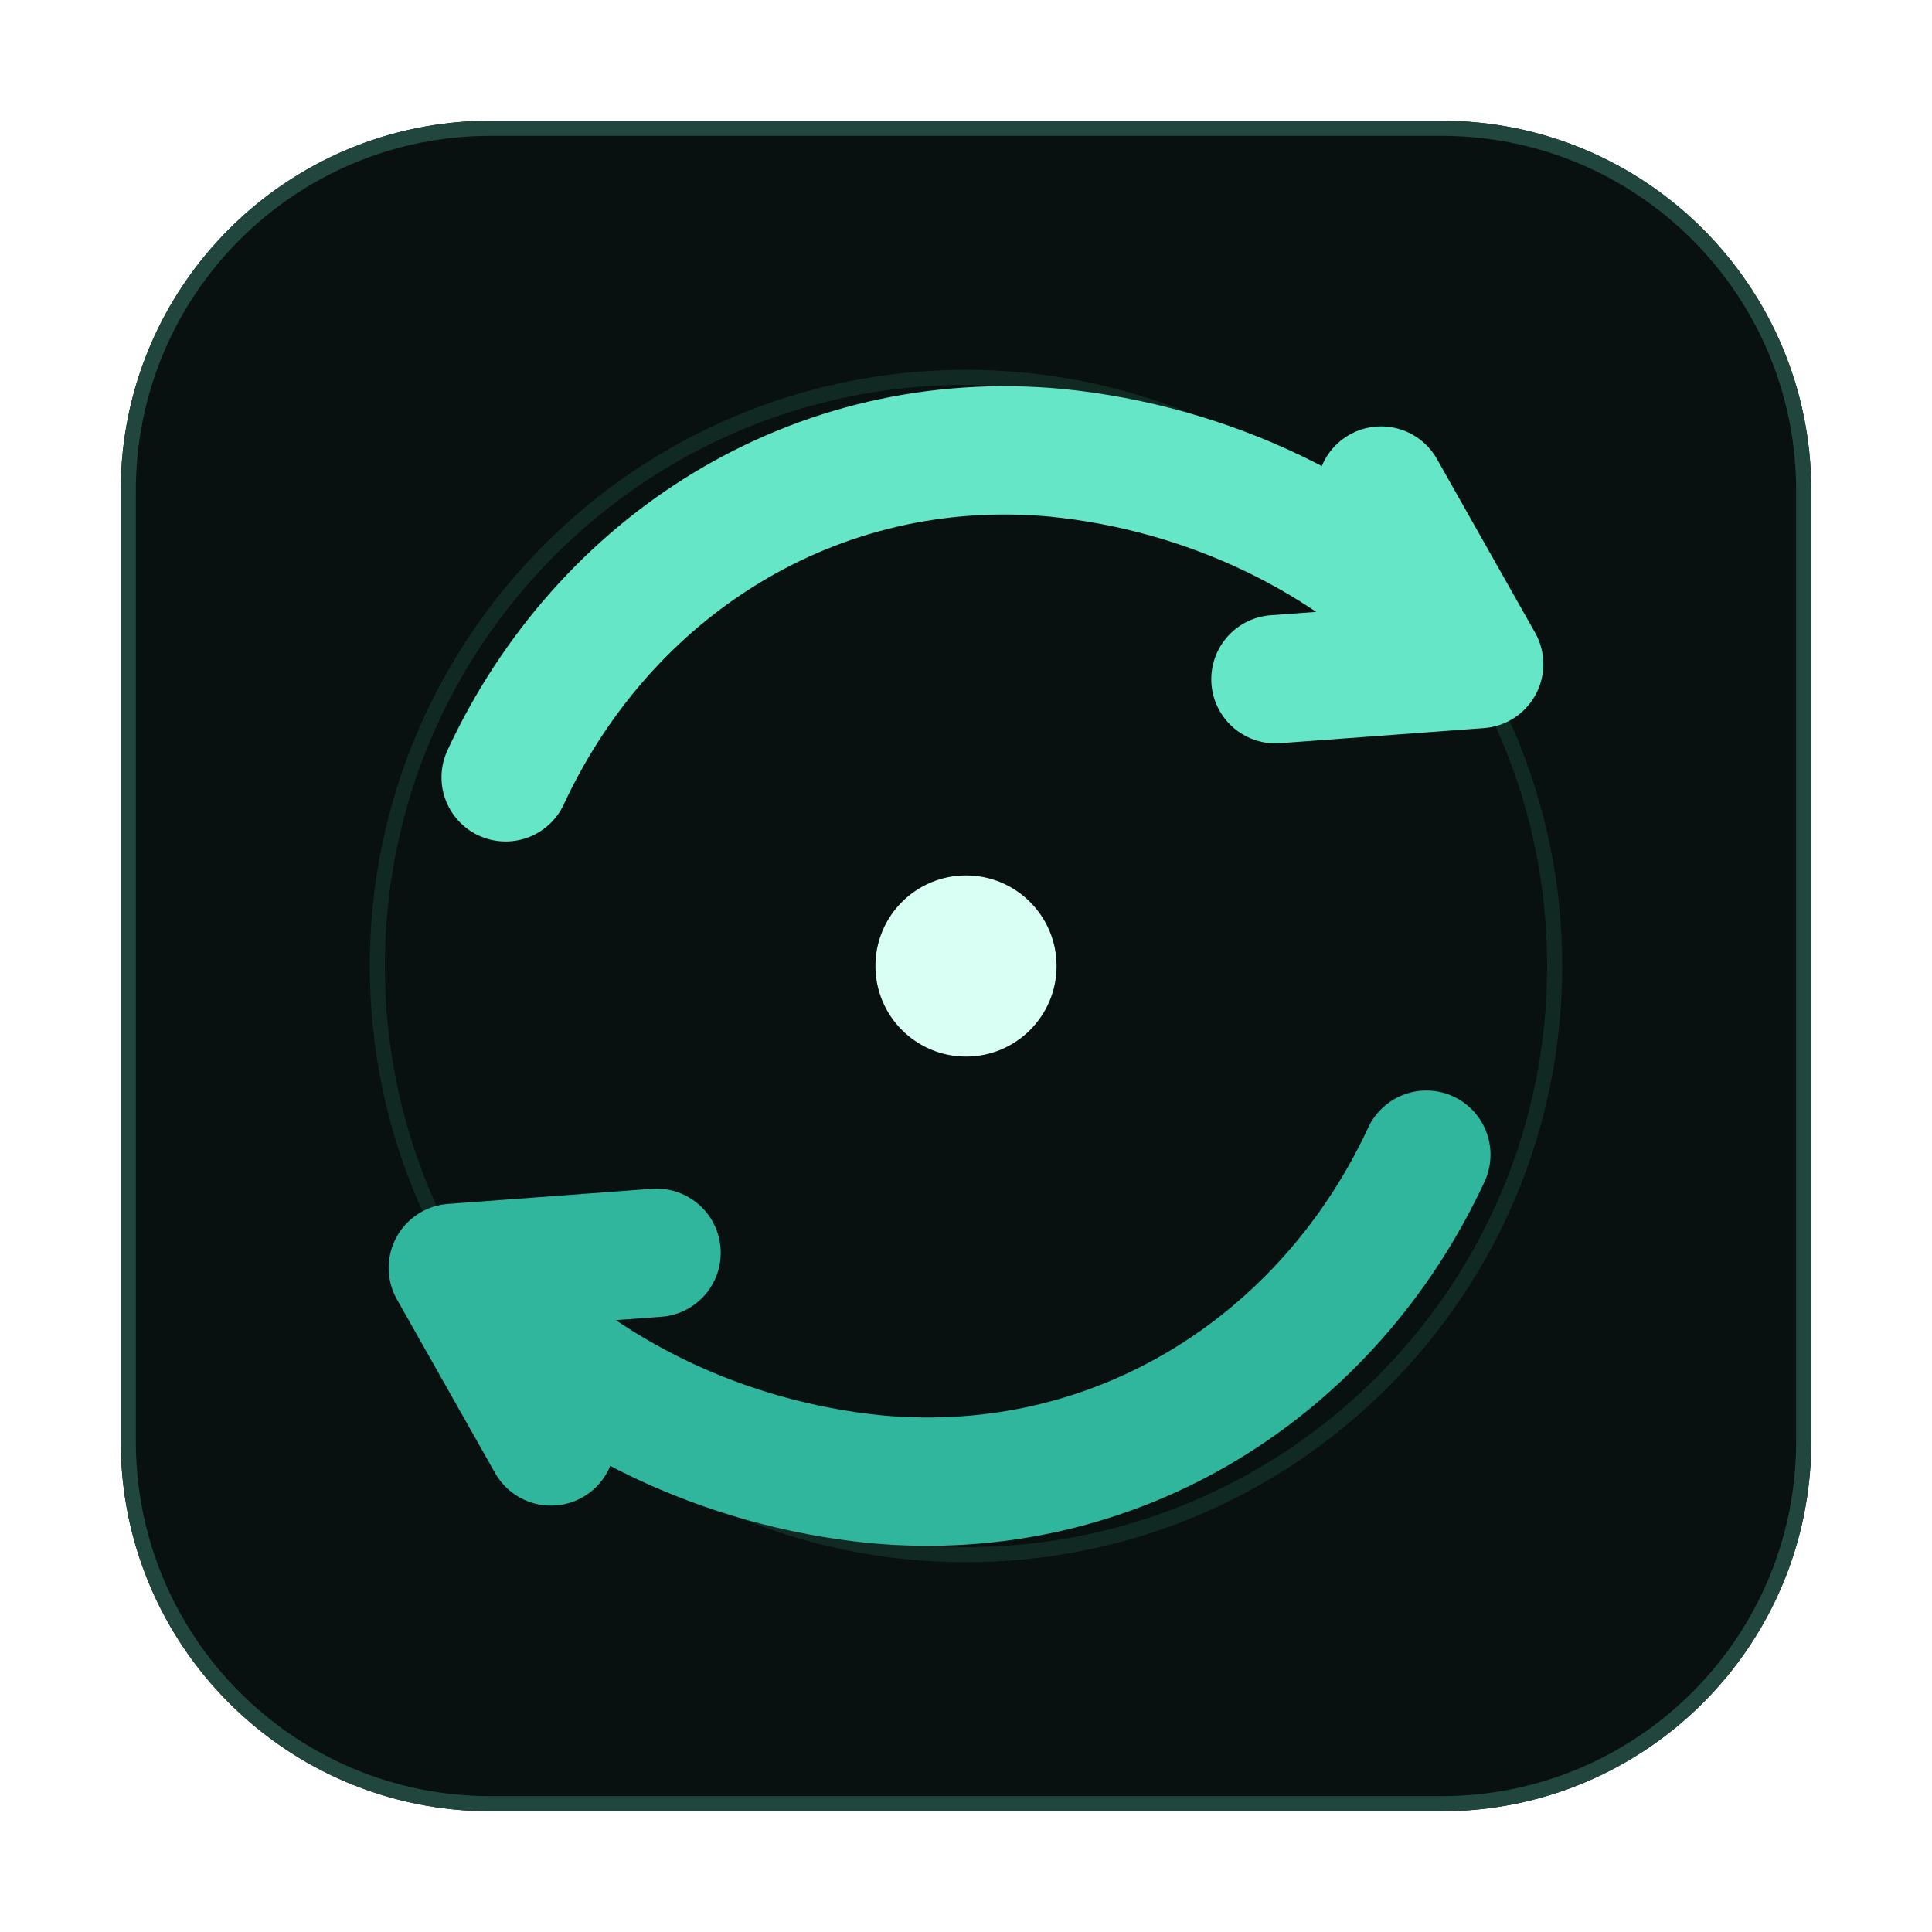
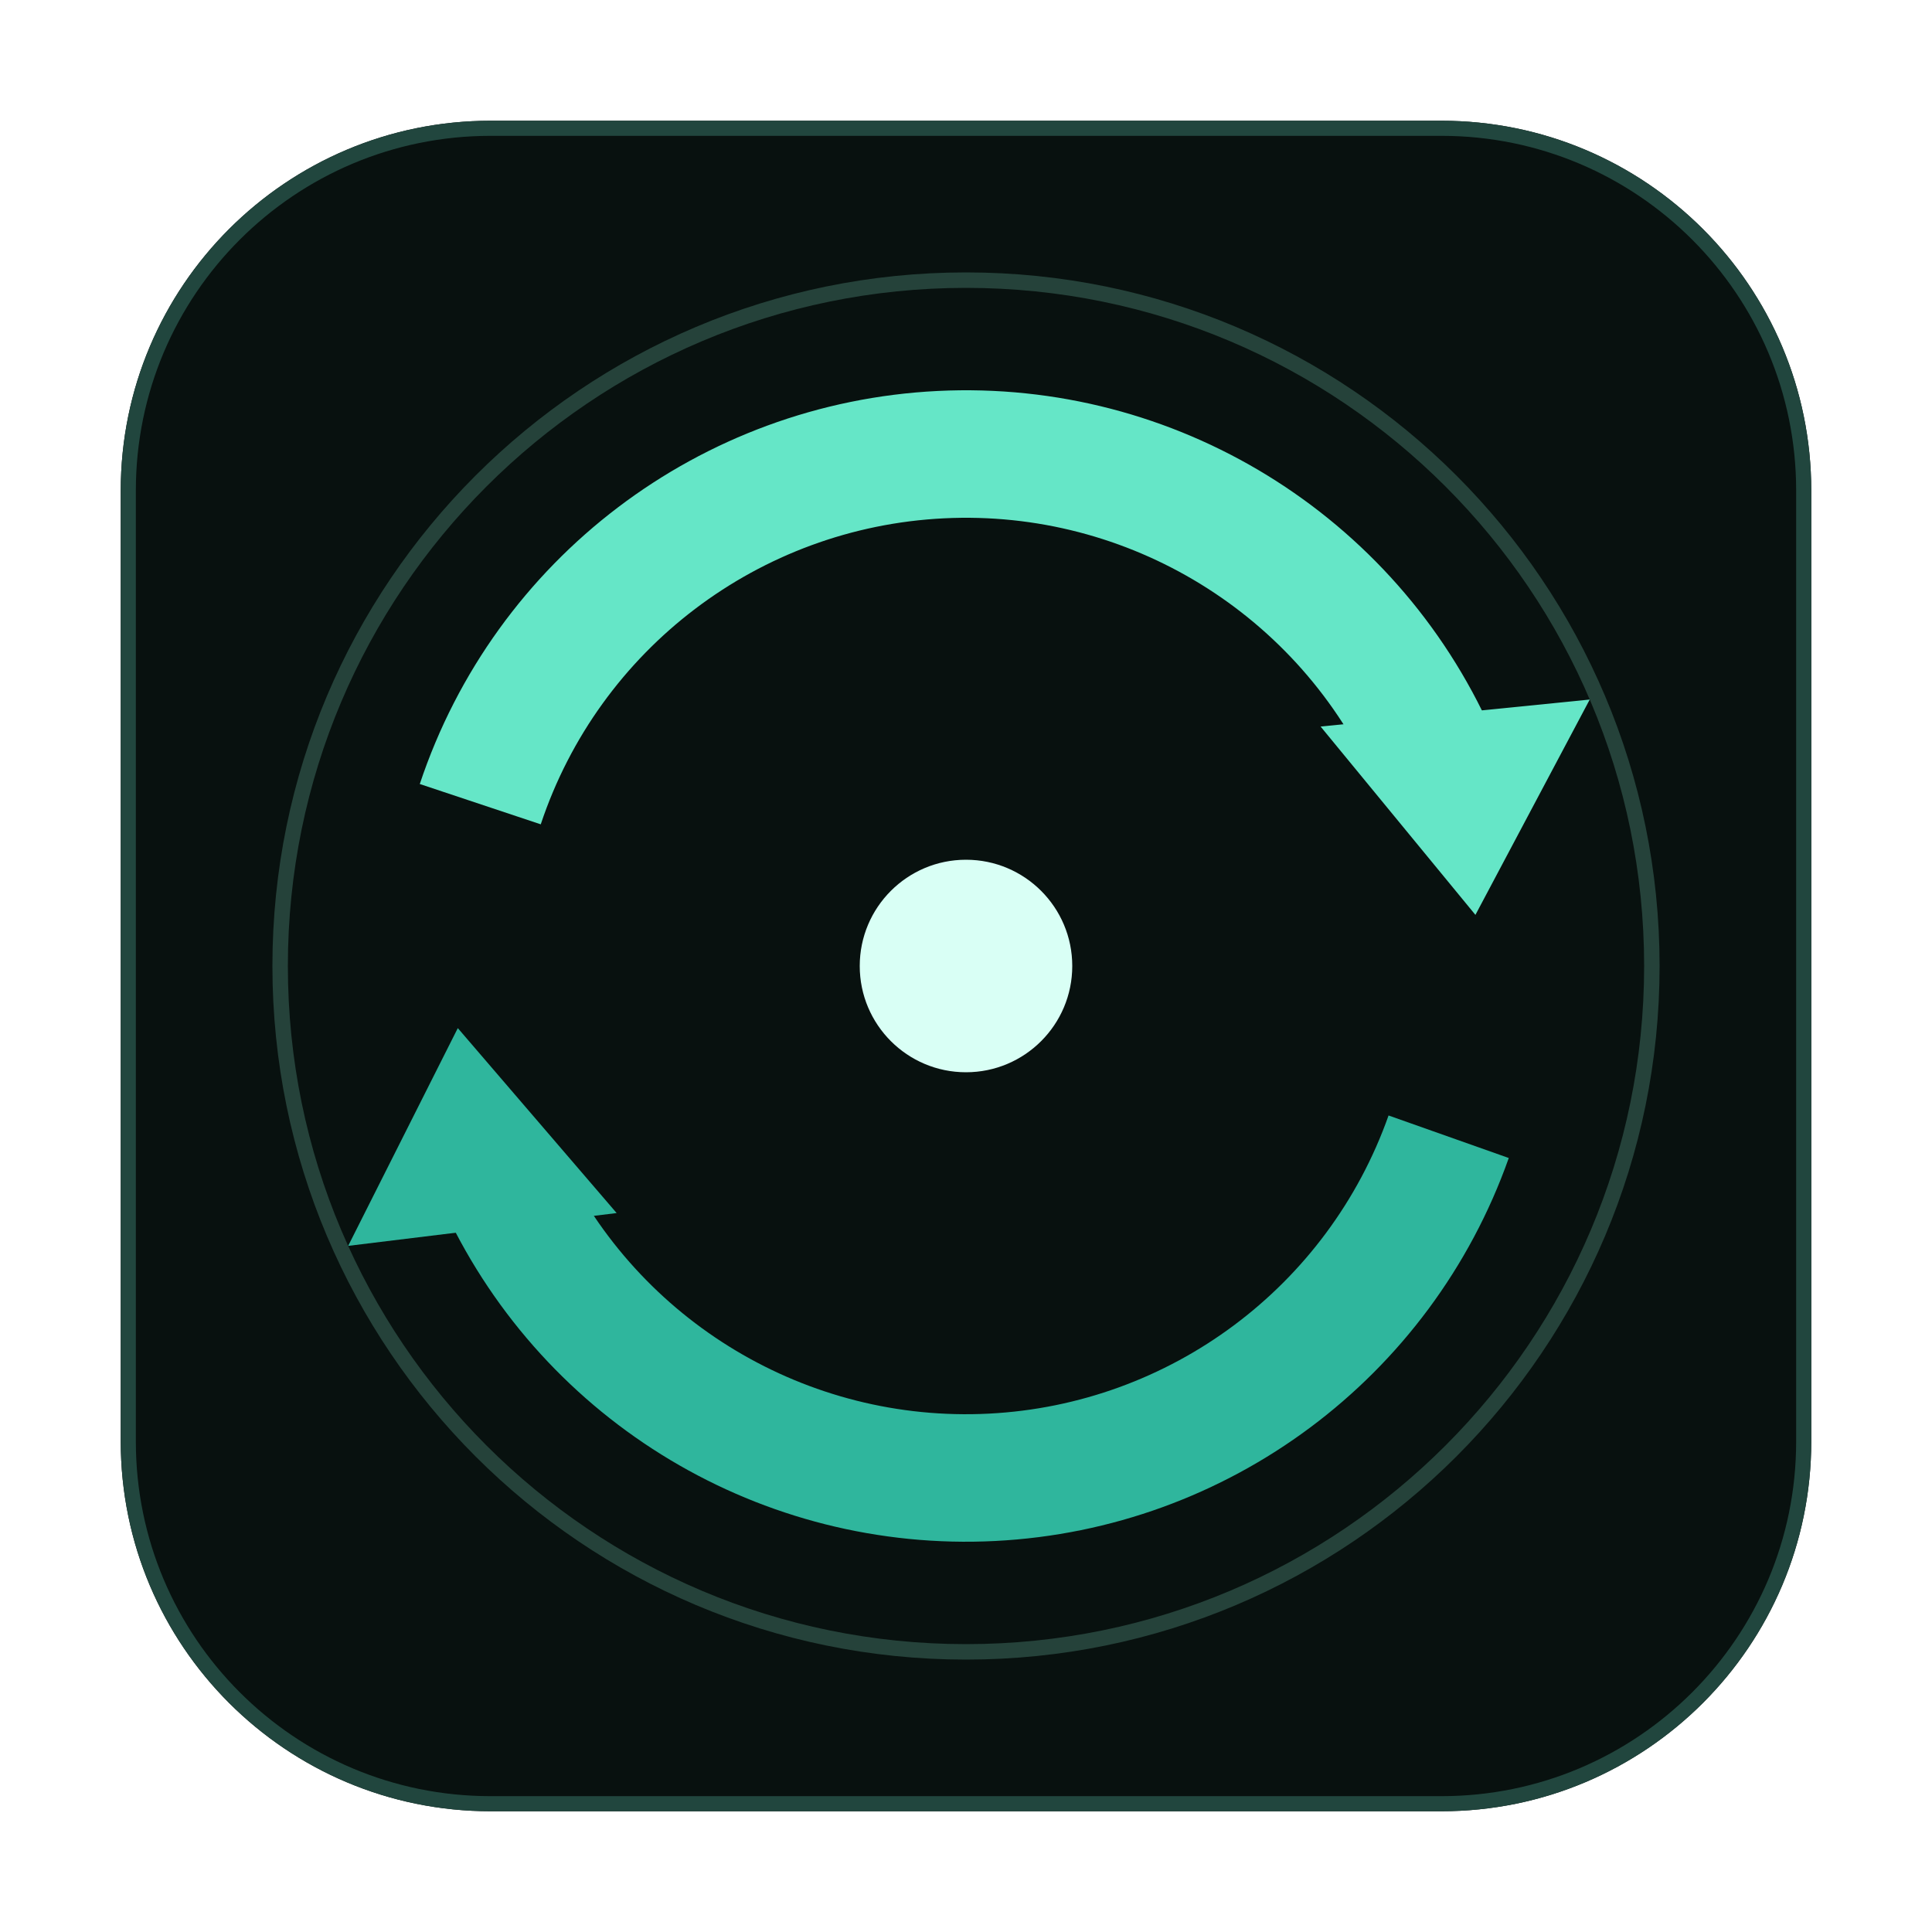
<svg xmlns="http://www.w3.org/2000/svg" viewBox="0 0 256 256" role="img" aria-labelledby="title desc">
  <rect x="16" y="16" width="224" height="224" rx="49" fill="#08110f" />
  <rect x="17" y="17" width="222" height="222" rx="48" fill="none" stroke="#21463e" stroke-width="2" />
-   <circle cx="128" cy="128" r="78" fill="none" stroke="#102923" stroke-width="2" />
-   <path d="M67 103c13-28 41-46 73-43 20 2 39 11 52 25" fill="none" stroke="#65e6c7" stroke-width="17" stroke-linecap="round" />
-   <path d="m183 65 13 23-27 2" fill="none" stroke="#65e6c7" stroke-width="17" stroke-linecap="round" stroke-linejoin="round" />
-   <path d="M189 153c-13 28-41 46-73 43-20-2-39-11-52-25" fill="none" stroke="#2fb69d" stroke-width="17" stroke-linecap="round" />
-   <path d="m73 191-13-23 27-2" fill="none" stroke="#2fb69d" stroke-width="17" stroke-linecap="round" stroke-linejoin="round" />
-   <circle cx="128" cy="128" r="12" fill="#d9fff5" />
+   <circle cx="128" cy="128" r="90.88" fill="none" stroke="#25423a" stroke-width="2.048" />
+   <path d="M63.638 106.557 A67.84 67.84 0 0 1 189.944 100.338" fill="none" stroke="#65e6c7" stroke-width="16.896" stroke-linecap="butt" />
+   <path d="M191.956 150.624 A67.84 67.84 0 0 1 66.668 156.993" fill="none" stroke="#2fb69d" stroke-width="16.896" stroke-linecap="butt" />
+   <polygon points="195.501,121.227 210.648,92.693 174.987,96.271" fill="#65e6c7" />
+   <polygon points="60.661,136.229 46.134,165.084 81.709,160.736" fill="#2fb69d" />
+   <circle cx="128" cy="128" r="14.08" fill="#d9fff5" />
</svg>
